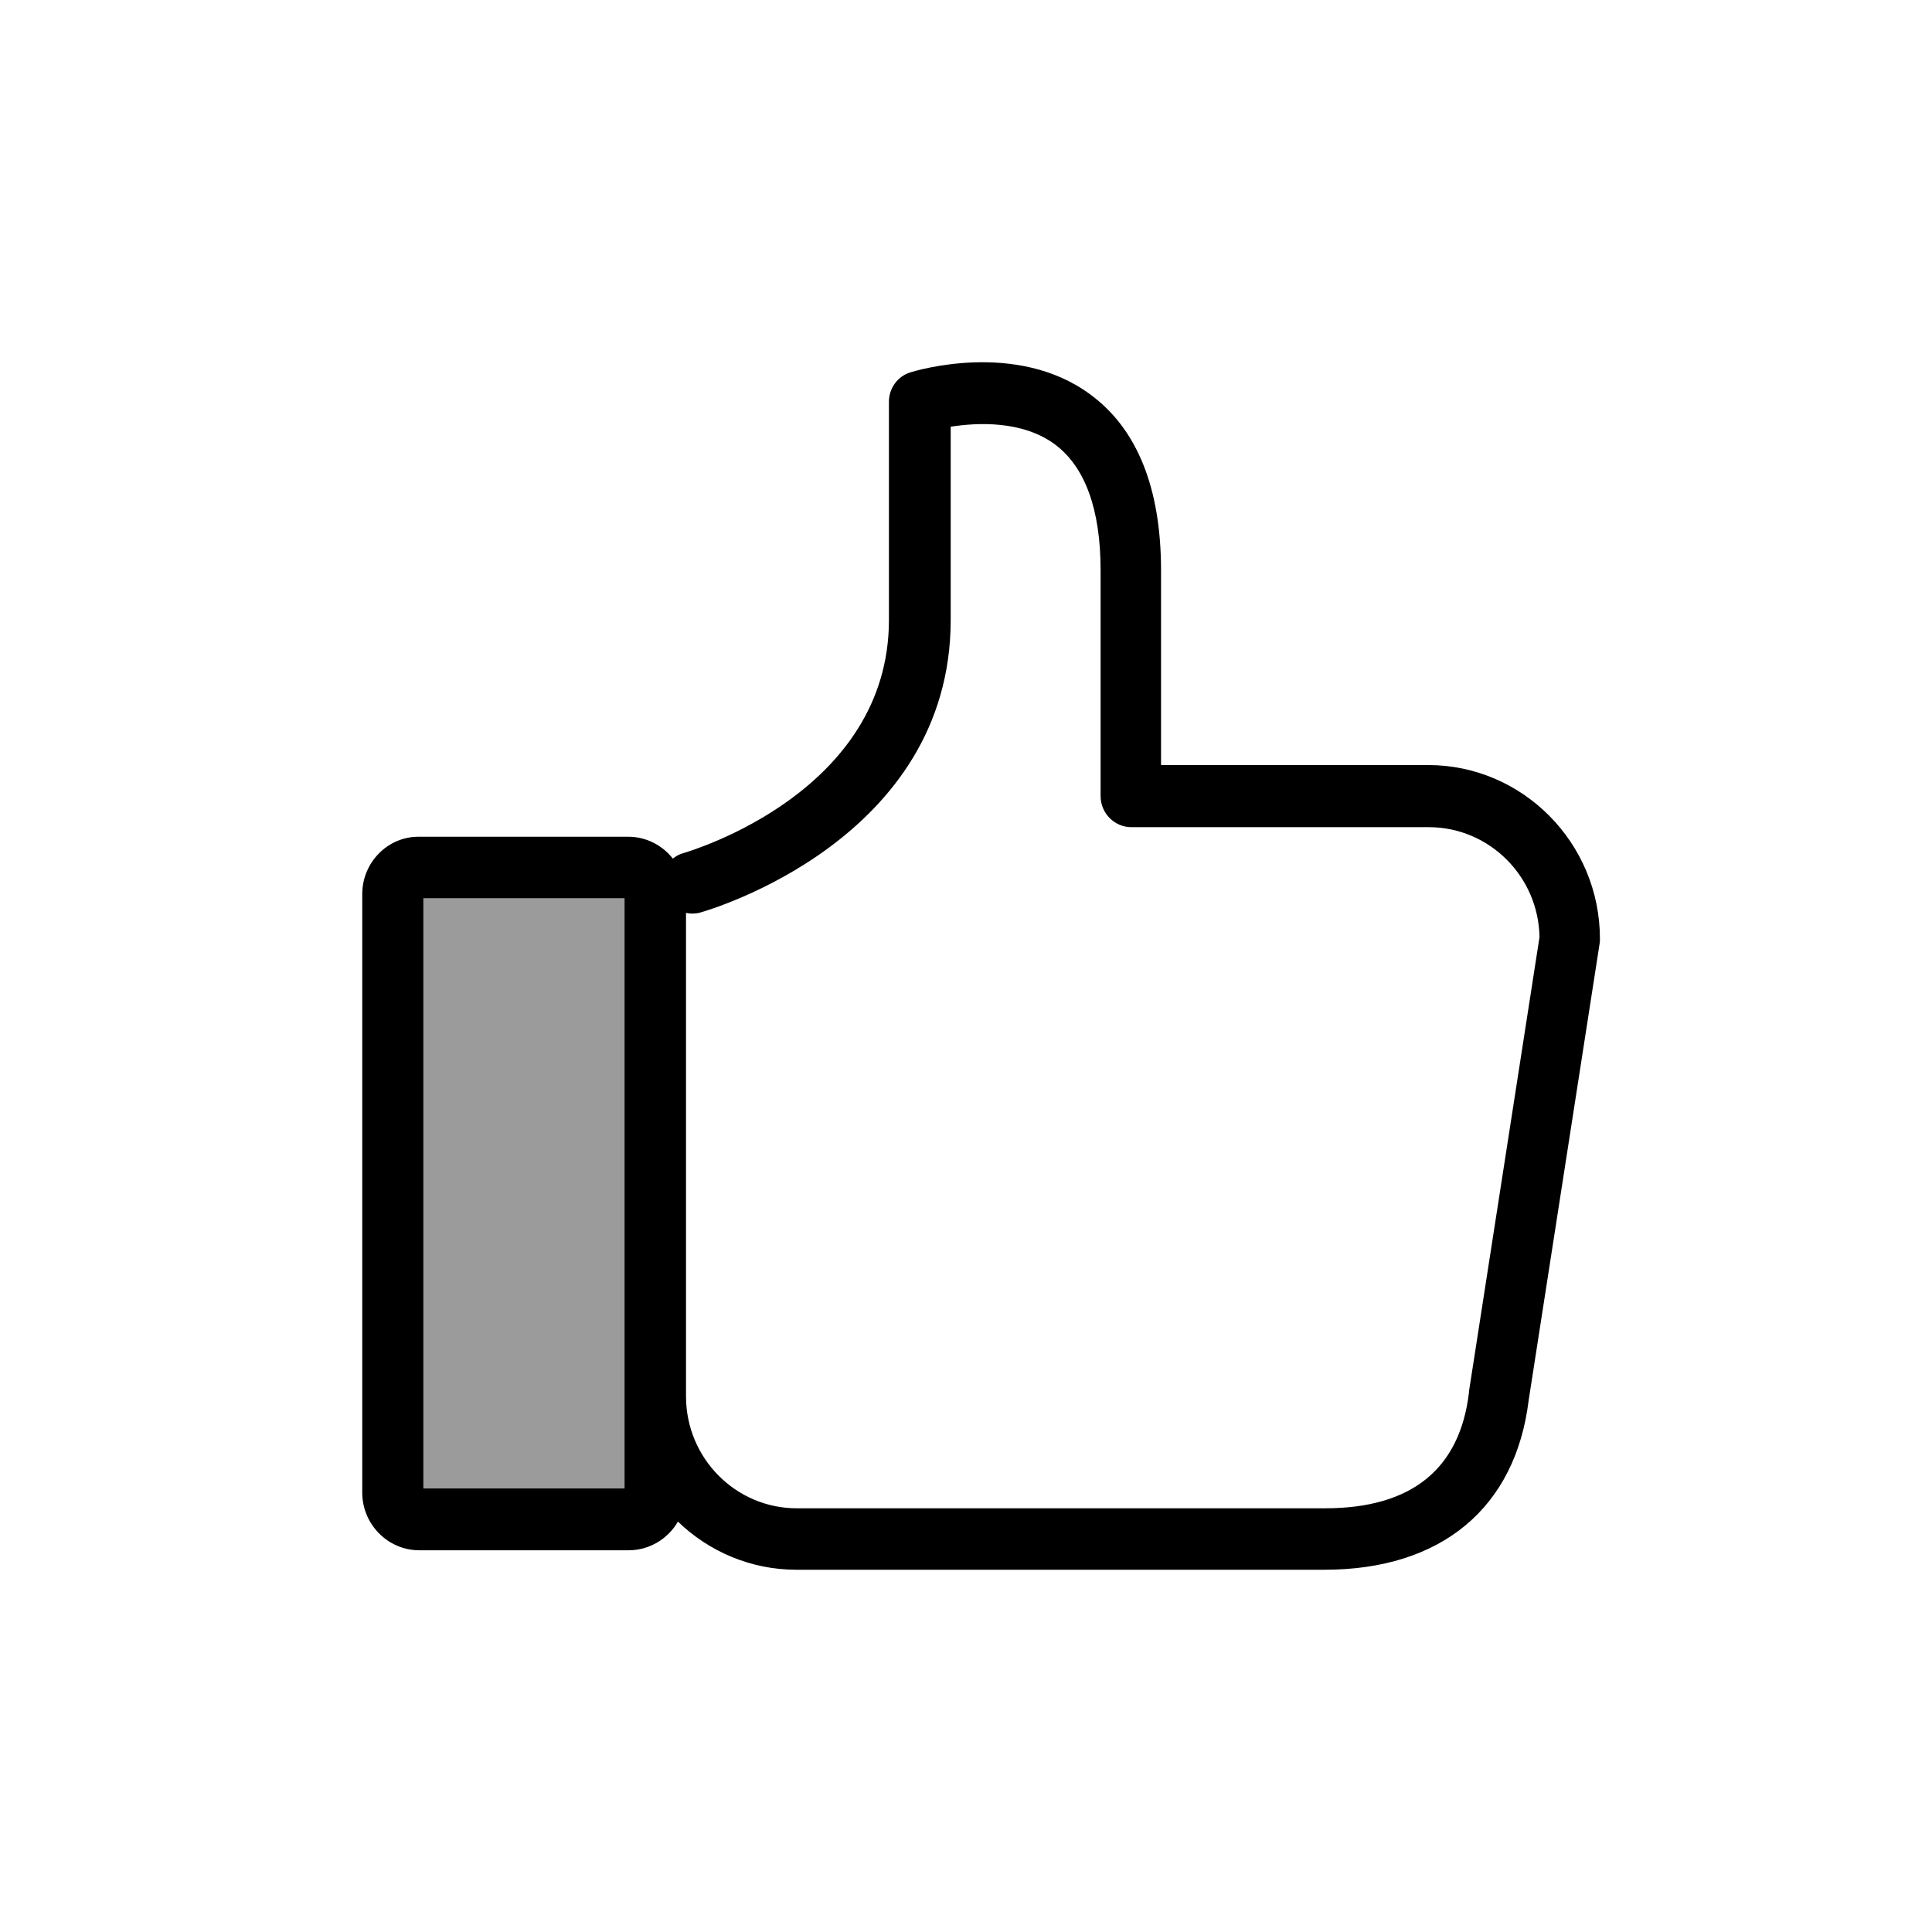
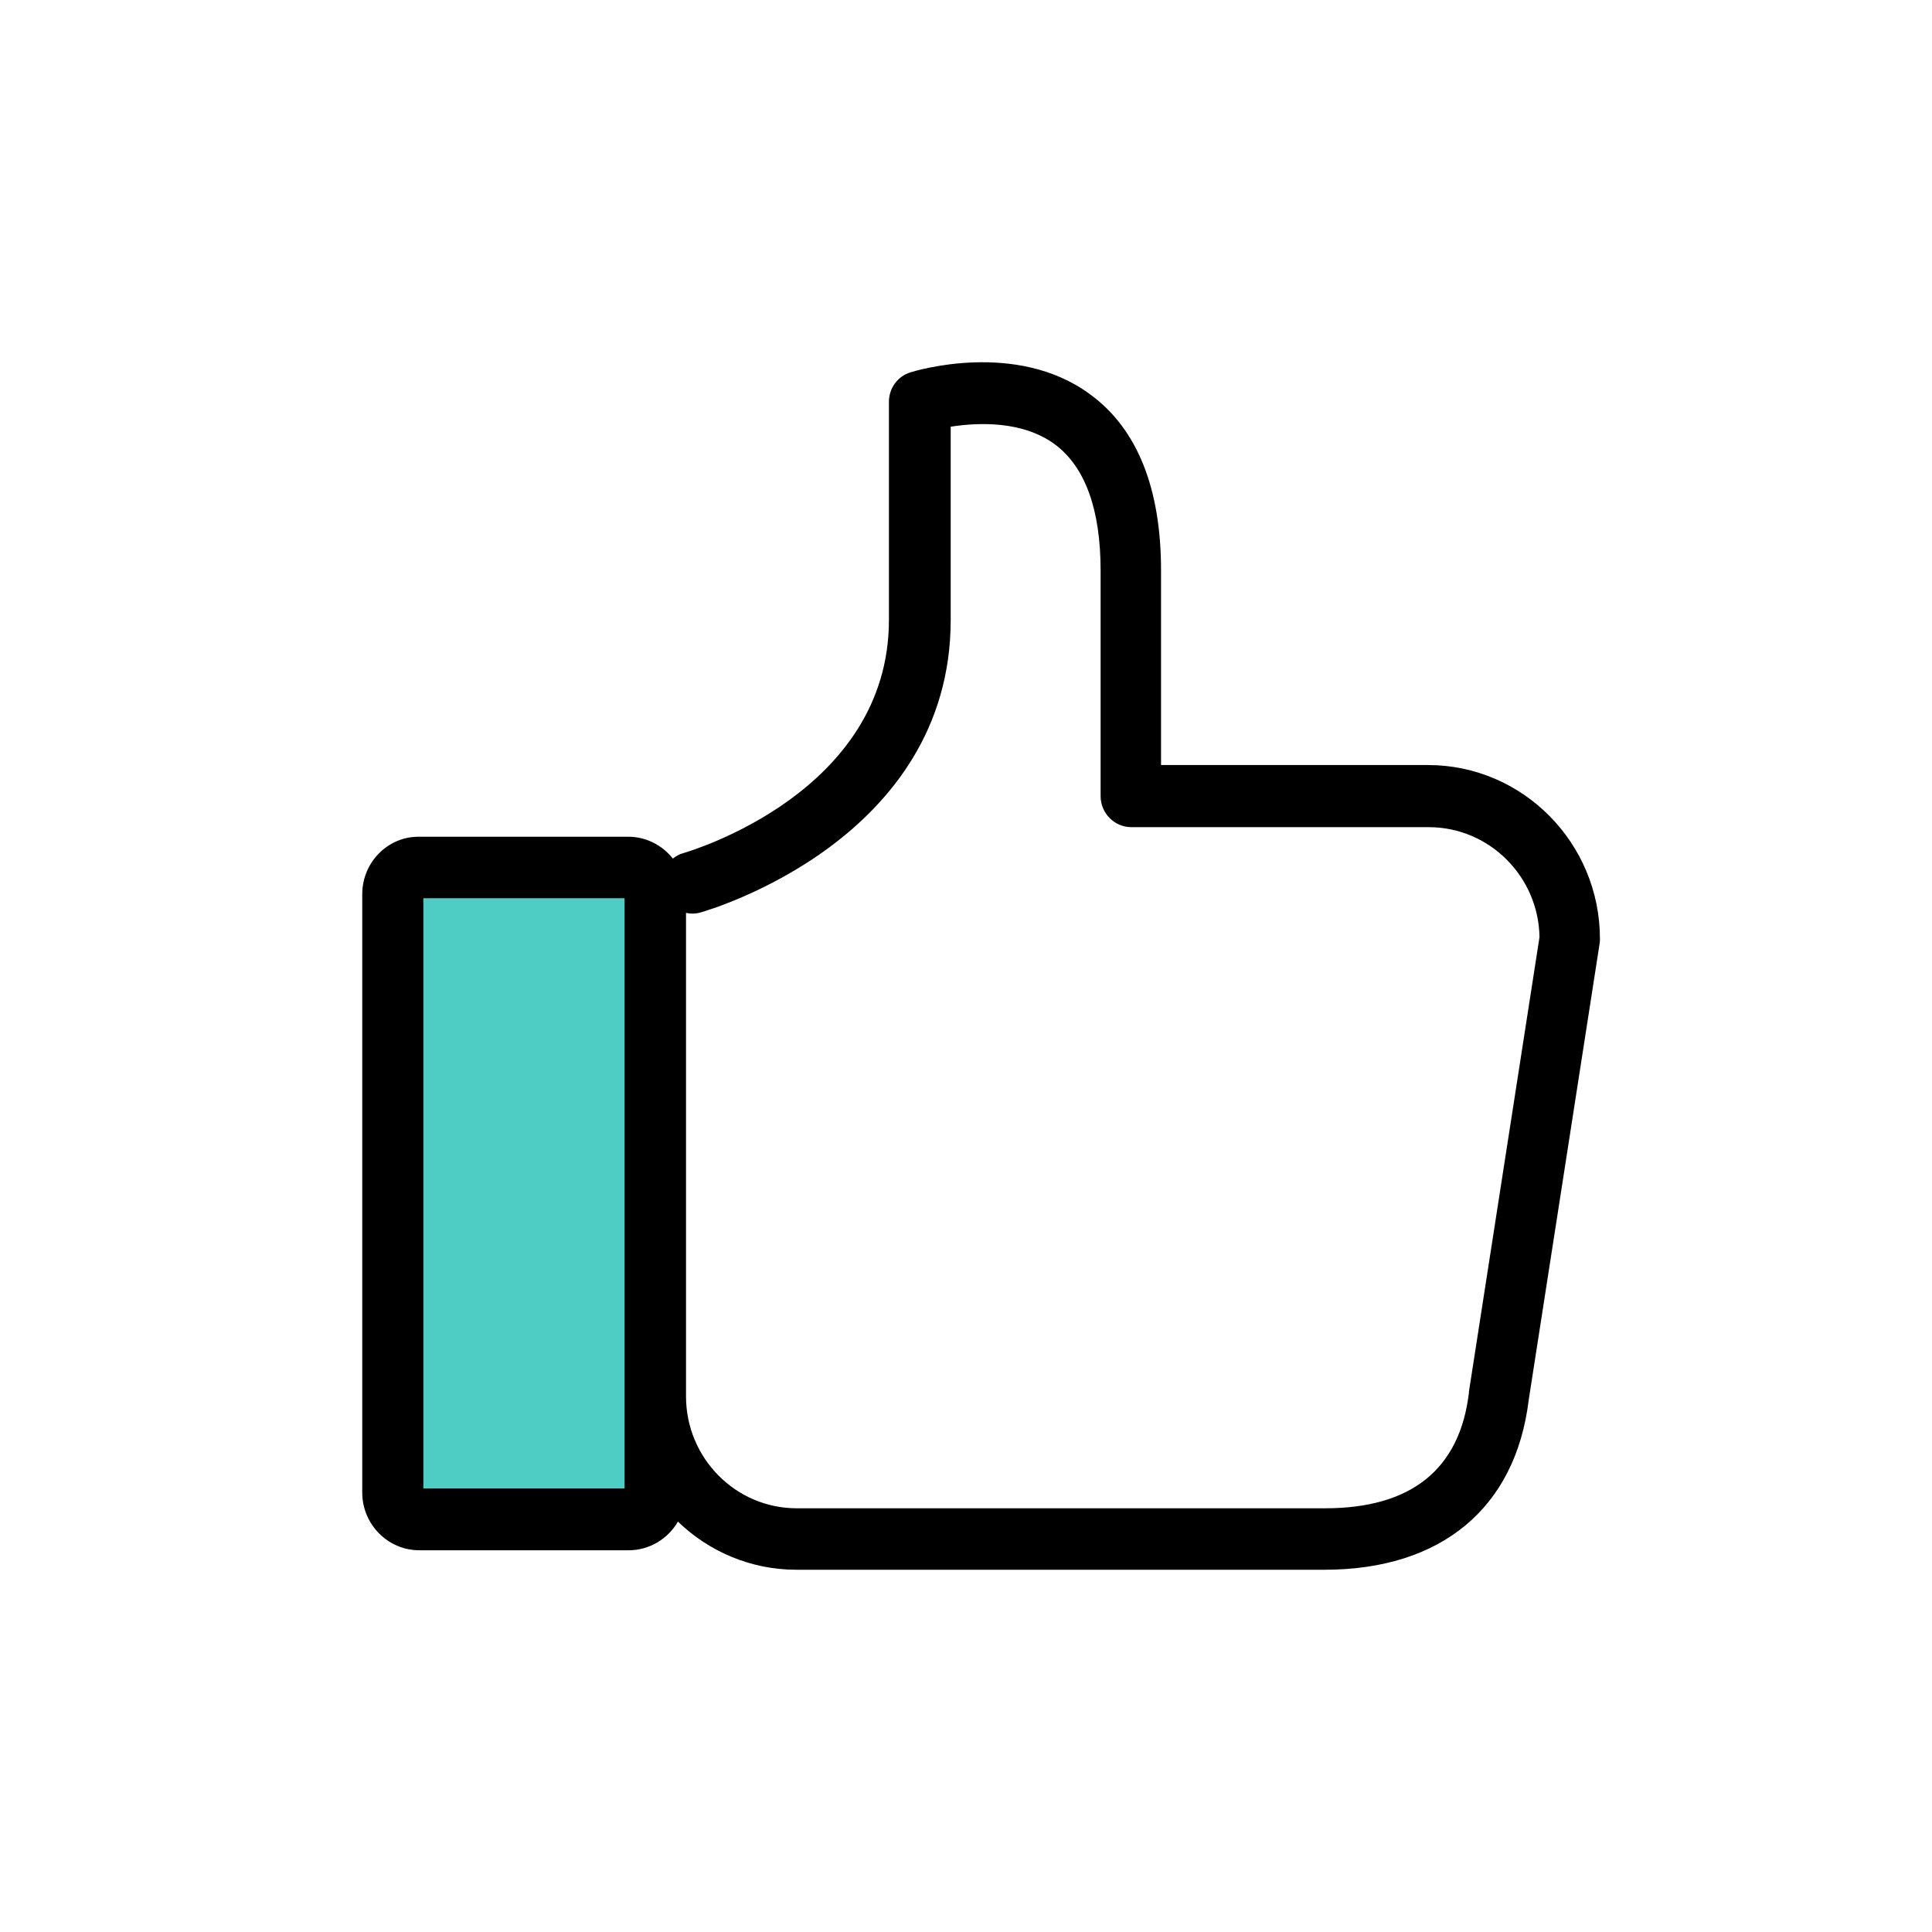
<svg xmlns="http://www.w3.org/2000/svg" width="64px" height="64px" viewBox="0 0 64 64" version="1.1">
  <defs />
  <g id="Icons" stroke="none" stroke-width="1" fill="none" fill-rule="evenodd">
    <g id="simple" fill-rule="nonzero">
      <g id="like" transform="translate(12, 12)">
-         <path d="M9.548,38 L1.452,38 C1.208,38 1,37.802 1,37.571 L1,17.429 C1,17.198 1.208,17 1.452,17 L9.548,17 C9.792,17 10,17.198 10,17.429 L10,37.571 C10,37.802 9.792,38 9.548,38 Z" id="XMLID_742_" fill="#9B9B9B" />
+         <path d="M9.548,38 L1.452,38 C1.208,38 1,37.802 1,37.571 L1,17.429 C1,17.198 1.208,17 1.452,17 L9.548,17 C9.792,17 10,17.198 10,17.429 L10,37.571 C10,37.802 9.792,38 9.548,38 Z" id="XMLID_742_" fill="#4ECDC4" />
        <path d="M0,17.618 L0,37.444 C0,38.496 0.85,39.355 1.89,39.355 L8.824,39.355 C9.517,39.355 10.133,38.971 10.457,38.405 C11.475,39.389 12.861,40 14.382,40 L31.874,40 C35.744,40 38.204,37.953 38.64,34.379 L40.989,19.258 C41,19.201 41,19.156 41,19.1 C41,15.922 38.439,13.343 35.307,13.343 L26.461,13.343 L26.461,6.896 C26.461,4.182 25.678,2.214 24.124,1.072 C21.674,-0.749 18.297,0.291 18.151,0.337 C17.726,0.472 17.447,0.868 17.447,1.309 L17.447,8.536 C17.447,14.236 10.904,16.182 10.636,16.261 C10.502,16.295 10.39,16.363 10.289,16.442 C9.942,16.001 9.406,15.718 8.813,15.718 L1.879,15.718 C0.85,15.707 0,16.566 0,17.618 Z M11.195,18.229 C11.531,18.138 19.493,15.797 19.493,8.536 L19.493,2.135 C20.366,1.999 21.864,1.92 22.949,2.723 C23.945,3.469 24.459,4.872 24.459,6.896 L24.459,14.372 C24.459,14.938 24.918,15.401 25.477,15.401 L35.33,15.401 C37.332,15.401 38.965,17.03 38.998,19.043 L36.661,34.096 C36.661,34.108 36.661,34.119 36.661,34.13 C36.359,36.675 34.748,37.964 31.896,37.964 L14.394,37.964 C12.369,37.964 10.725,36.302 10.725,34.255 L10.725,18.24 C10.871,18.274 11.038,18.274 11.195,18.229 Z M2.024,17.754 L8.69,17.754 L8.69,37.308 L2.024,37.308 C2.024,37.308 2.024,17.754 2.024,17.754 Z" id="Shape" fill="#000000" />
      </g>
    </g>
  </g>
</svg>
